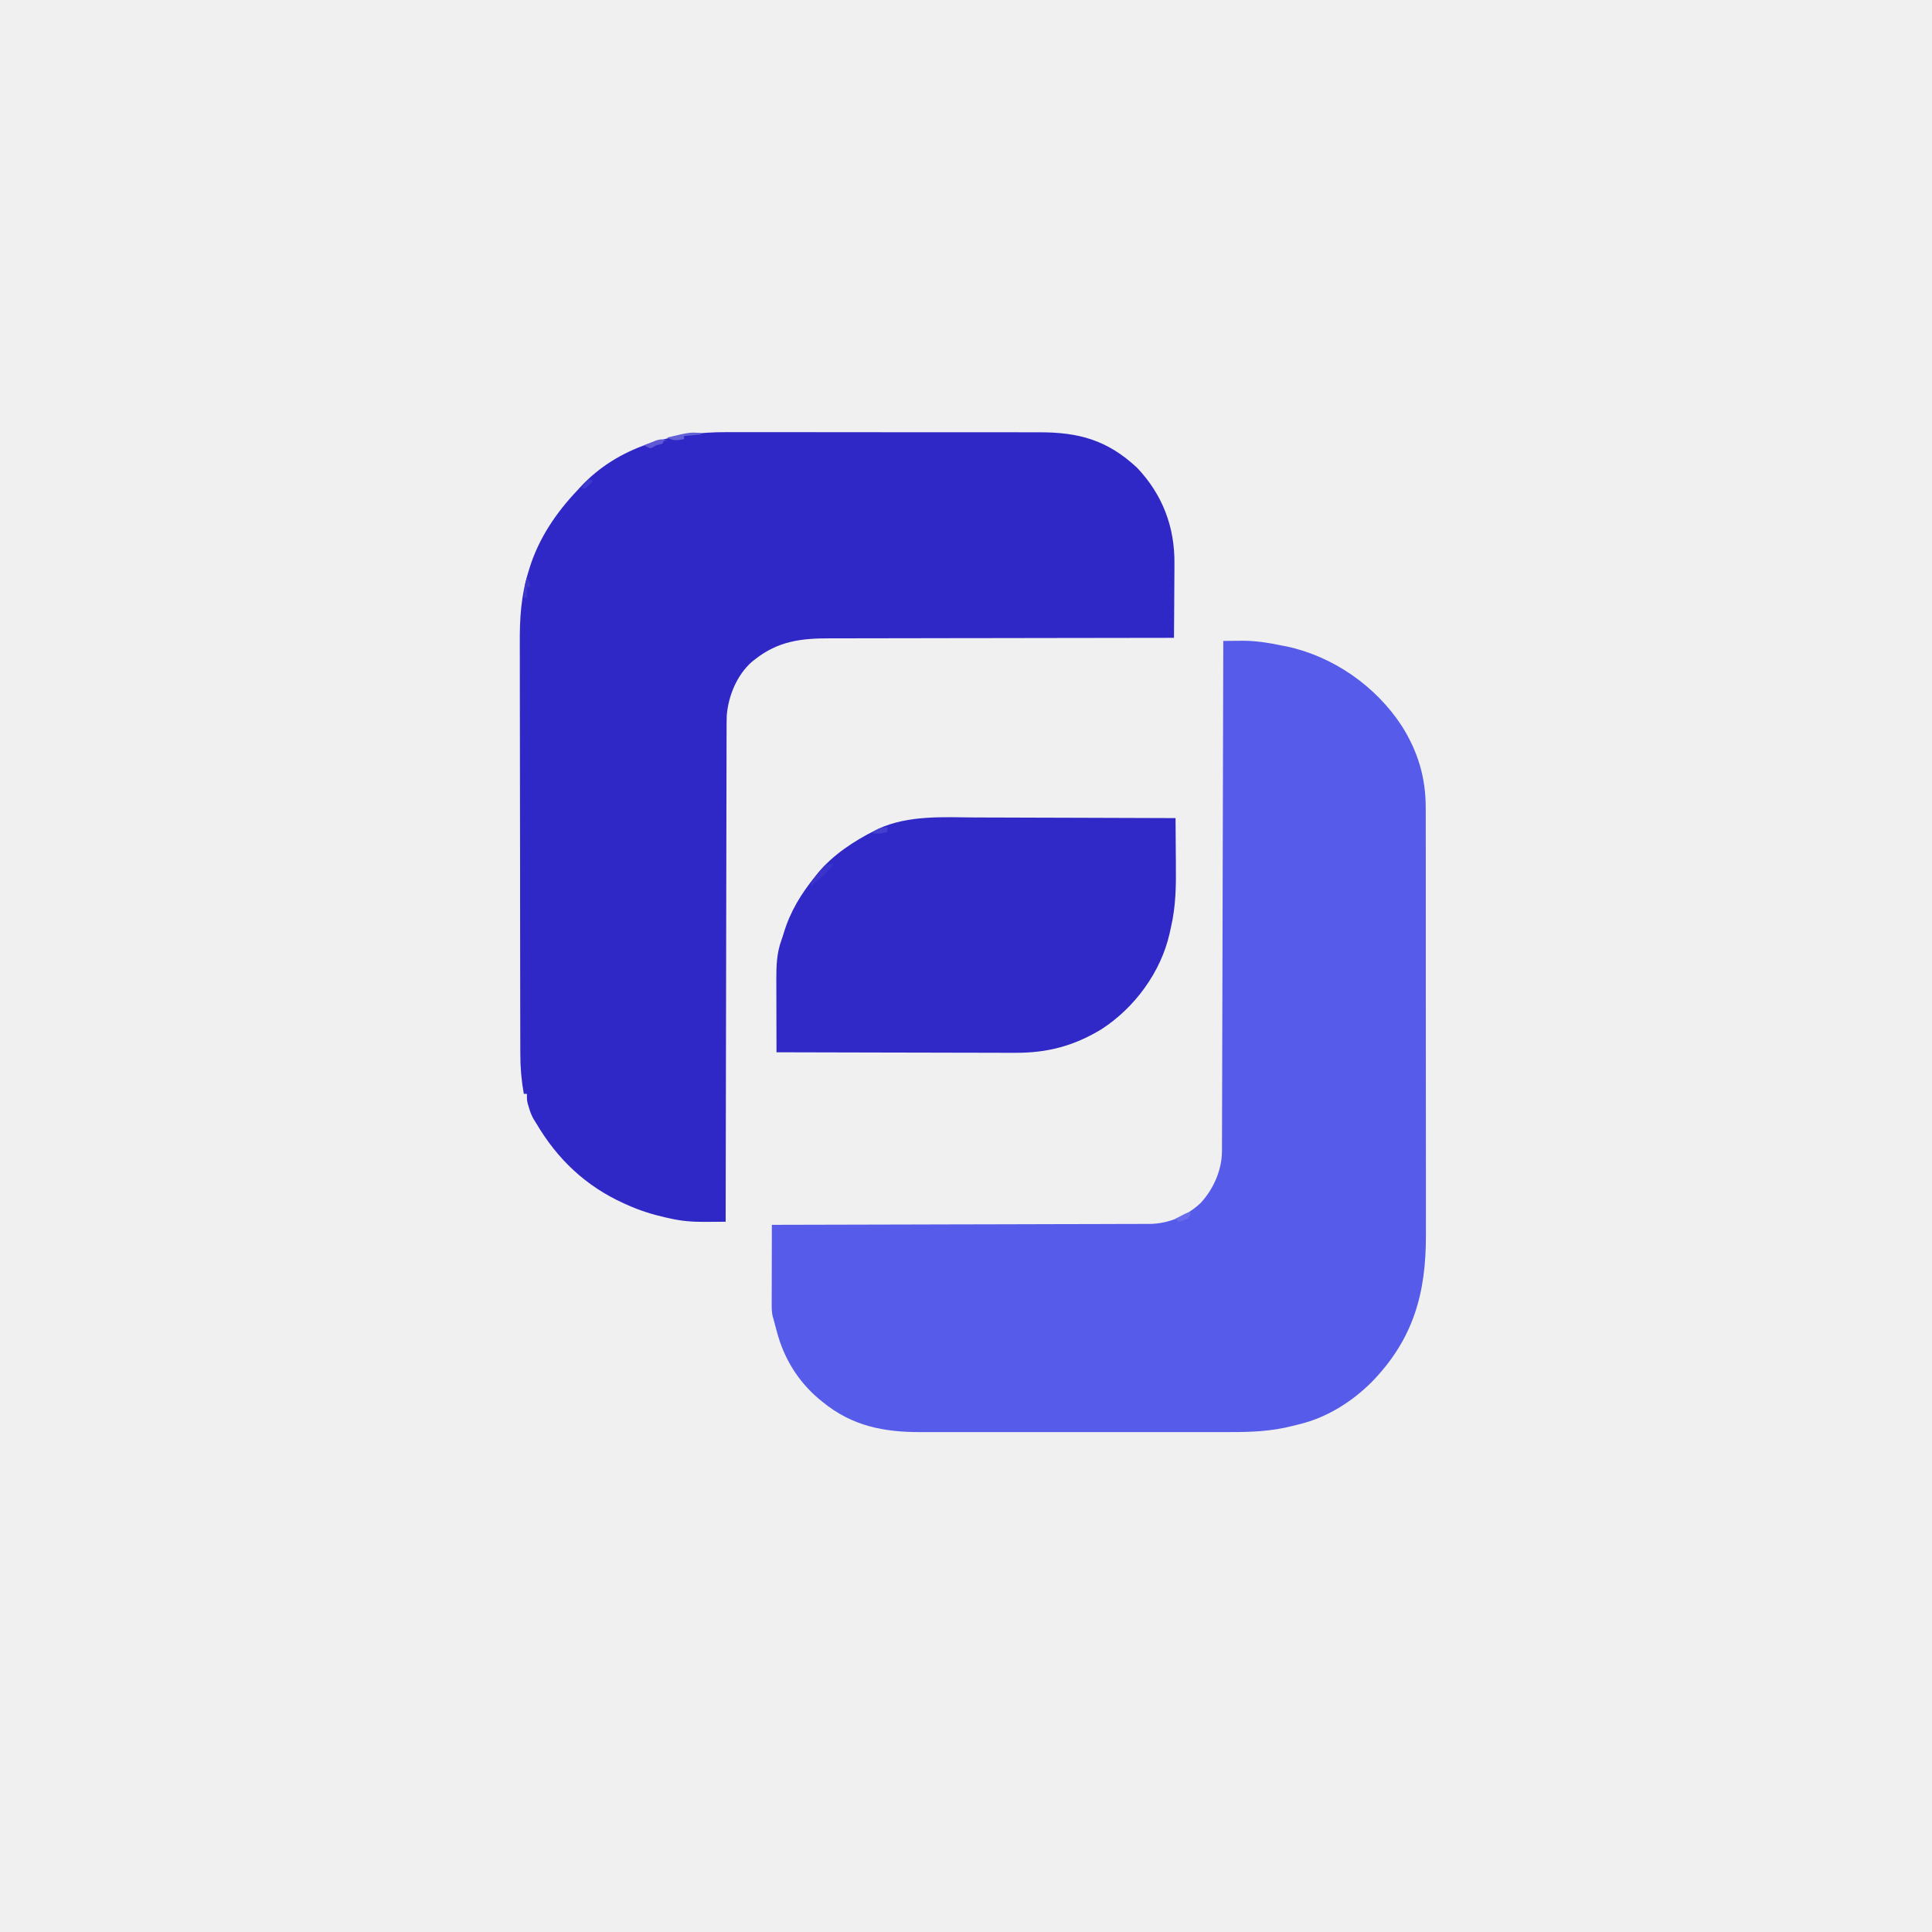
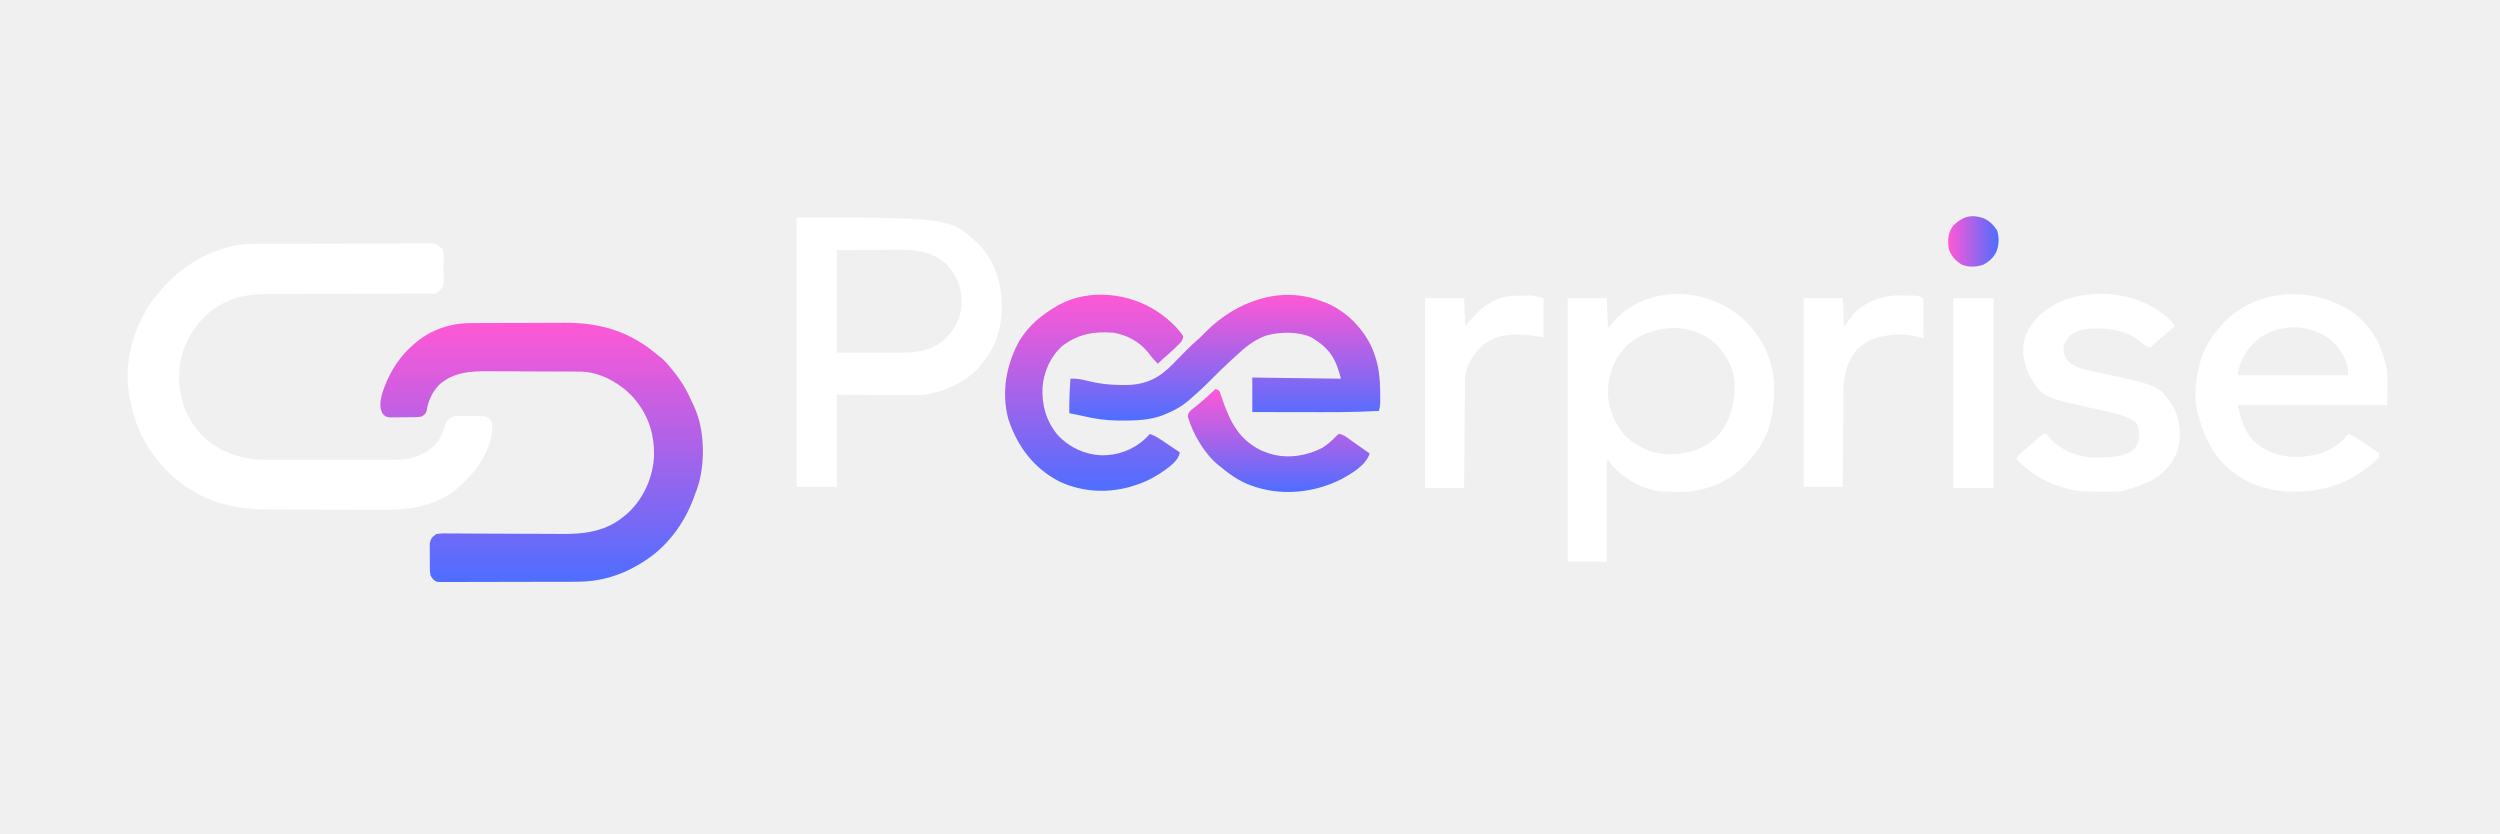
- <svg xmlns="http://www.w3.org/2000/svg" version="1.1" width="1254" height="1254">
-   <path d="M0 0 C2.425 -0.004 4.85 -0.009 7.275 -0.016 C13.132 -0.029 18.989 -0.023 24.847 -0.008 C31.686 0.009 38.526 0.006 45.366 0.002 C57.577 -0.004 69.787 0.01 81.998 0.035 C93.815 0.059 105.631 0.066 117.448 0.056 C130.361 0.044 143.273 0.042 156.186 0.057 C157.565 0.058 158.944 0.06 160.324 0.061 C161.002 0.062 161.68 0.063 162.379 0.064 C167.134 0.068 171.889 0.067 176.644 0.062 C183.052 0.057 189.46 0.068 195.869 0.089 C198.213 0.095 200.557 0.095 202.901 0.09 C228.582 0.042 247.158 5.064 266.522 23.189 C282.967 40.557 290.971 61.606 290.69 85.455 C290.685 86.85 290.68 88.245 290.677 89.641 C290.666 93.271 290.637 96.9 290.603 100.53 C290.572 104.251 290.559 107.972 290.544 111.693 C290.512 118.963 290.461 126.232 290.397 133.502 C288.533 133.503 288.533 133.503 286.631 133.503 C257.075 133.517 227.518 133.557 197.962 133.629 C194.317 133.637 190.673 133.646 187.028 133.654 C185.94 133.657 185.94 133.657 184.83 133.659 C173.11 133.686 161.391 133.695 149.671 133.698 C137.63 133.701 125.588 133.723 113.547 133.762 C106.79 133.784 100.033 133.797 93.277 133.788 C86.907 133.78 80.538 133.796 74.169 133.83 C71.841 133.838 69.512 133.838 67.184 133.828 C48.577 133.76 33.424 135.591 18.397 147.502 C17.733 148.022 17.069 148.543 16.385 149.08 C6.664 157.731 1.205 171.027 0.117 183.785 C0.006 187.376 -0.015 190.956 -0.002 194.549 C-0.007 195.929 -0.014 197.308 -0.022 198.688 C-0.04 202.446 -0.039 206.204 -0.036 209.963 C-0.035 214.028 -0.052 218.093 -0.066 222.159 C-0.089 229.191 -0.101 236.223 -0.105 243.256 C-0.112 253.423 -0.135 263.59 -0.162 273.758 C-0.205 290.256 -0.235 306.754 -0.256 323.253 C-0.277 339.274 -0.305 355.294 -0.34 371.315 C-0.343 372.304 -0.345 373.292 -0.347 374.311 C-0.358 379.27 -0.369 384.23 -0.381 389.189 C-0.474 430.293 -0.545 471.397 -0.603 512.502 C-4.287 512.528 -7.971 512.543 -11.656 512.557 C-12.693 512.564 -13.73 512.572 -14.798 512.579 C-22.305 512.6 -29.207 512.063 -36.54 510.377 C-37.581 510.152 -38.622 509.926 -39.694 509.694 C-48.348 507.738 -56.523 505.157 -64.603 501.502 C-65.26 501.209 -65.918 500.917 -66.595 500.615 C-91.353 489.435 -109.899 471.879 -123.603 448.502 C-124.405 447.231 -124.405 447.231 -125.224 445.935 C-126.628 443.457 -127.493 441.169 -128.29 438.439 C-128.667 437.184 -128.667 437.184 -129.052 435.904 C-129.603 433.502 -129.603 433.502 -129.603 429.502 C-130.263 429.502 -130.923 429.502 -131.603 429.502 C-133.168 420.77 -133.896 412.365 -133.877 403.501 C-133.882 402.259 -133.887 401.017 -133.893 399.738 C-133.905 396.33 -133.909 392.923 -133.908 389.515 C-133.91 385.824 -133.923 382.134 -133.934 378.443 C-133.957 370.391 -133.965 362.339 -133.97 354.287 C-133.973 349.248 -133.98 344.209 -133.987 339.171 C-134.007 325.187 -134.023 311.204 -134.026 297.221 C-134.026 296.328 -134.026 295.435 -134.027 294.515 C-134.027 292.706 -134.027 290.896 -134.028 289.086 C-134.028 288.188 -134.028 287.29 -134.028 286.365 C-134.029 285.465 -134.029 284.566 -134.029 283.639 C-134.032 269.082 -134.059 254.525 -134.097 239.968 C-134.135 224.98 -134.154 209.992 -134.155 195.004 C-134.155 186.606 -134.163 178.208 -134.193 169.809 C-134.217 162.656 -134.224 155.503 -134.209 148.35 C-134.202 144.71 -134.203 141.07 -134.226 137.43 C-134.323 121.097 -133.463 106.161 -128.603 90.502 C-128.393 89.815 -128.184 89.128 -127.968 88.42 C-121.963 68.941 -110.586 52.148 -96.603 37.502 C-96.078 36.914 -95.553 36.326 -95.013 35.72 C-70.251 9.005 -35.021 -0.158 0 0 Z " fill="#3028C6" transform="translate(471.6028,280.4983)" />
-   <path d="M0 0 C3.135 -0.039 6.271 -0.062 9.406 -0.082 C10.718 -0.099 10.718 -0.099 12.056 -0.115 C20.932 -0.158 29.335 1.197 38 3 C39.545 3.29 39.545 3.29 41.121 3.586 C71.438 10.061 99.065 29.422 115.898 55.252 C126.357 71.841 131.488 88.956 131.388 108.584 C131.396 110.522 131.396 110.522 131.404 112.5 C131.418 116.044 131.414 119.588 131.407 123.132 C131.402 126.971 131.415 130.81 131.425 134.65 C131.442 142.156 131.443 149.662 131.438 157.167 C131.434 163.275 131.435 169.383 131.44 175.491 C131.441 176.363 131.442 177.235 131.443 178.134 C131.444 179.906 131.446 181.678 131.447 183.451 C131.461 200.043 131.456 216.635 131.444 233.227 C131.434 248.367 131.447 263.507 131.471 278.647 C131.495 294.233 131.505 309.818 131.498 325.404 C131.495 334.138 131.497 342.872 131.515 351.606 C131.529 359.044 131.53 366.481 131.513 373.919 C131.504 377.705 131.502 381.49 131.517 385.276 C131.662 423.455 123.375 453.226 96.312 481.062 C83.282 494.041 66.972 504.255 49.015 508.515 C47.683 508.836 46.353 509.166 45.026 509.507 C31.157 513.057 17.887 513.573 3.623 513.518 C1.234 513.523 -1.155 513.53 -3.544 513.539 C-9.976 513.557 -16.408 513.55 -22.839 513.537 C-26.868 513.53 -30.897 513.532 -34.925 513.535 C-35.598 513.536 -36.27 513.536 -36.963 513.537 C-38.33 513.538 -39.697 513.54 -41.064 513.541 C-53.826 513.552 -66.587 513.539 -79.349 513.518 C-90.261 513.5 -101.174 513.503 -112.086 513.521 C-124.811 513.543 -137.535 513.551 -150.26 513.539 C-151.621 513.538 -152.982 513.537 -154.342 513.535 C-155.012 513.535 -155.681 513.534 -156.37 513.533 C-161.05 513.53 -165.73 513.536 -170.41 513.545 C-176.726 513.557 -183.041 513.549 -189.356 513.526 C-191.662 513.52 -193.967 513.522 -196.272 513.531 C-220.345 513.615 -240.932 509.593 -260 494 C-260.852 493.312 -261.704 492.623 -262.582 491.914 C-276.034 480.467 -285.104 465.74 -289.625 448.812 C-289.842 448.019 -290.058 447.226 -290.281 446.408 C-290.862 444.274 -291.437 442.139 -292 440 C-292.173 439.416 -292.347 438.832 -292.526 438.231 C-293.098 435.541 -293.12 433.064 -293.114 430.313 C-293.113 429.173 -293.113 428.032 -293.113 426.856 C-293.108 425.63 -293.103 424.404 -293.098 423.141 C-293.096 421.881 -293.095 420.622 -293.093 419.324 C-293.089 415.983 -293.08 412.643 -293.069 409.302 C-293.058 405.89 -293.054 402.478 -293.049 399.066 C-293.038 392.378 -293.021 385.689 -293 379 C-291.704 378.998 -290.409 378.995 -289.074 378.993 C-258.305 378.935 -227.536 378.863 -196.767 378.771 C-192.979 378.76 -189.19 378.749 -185.401 378.738 C-184.647 378.735 -183.893 378.733 -183.115 378.731 C-170.91 378.696 -158.704 378.671 -146.498 378.65 C-133.969 378.628 -121.441 378.595 -108.912 378.551 C-101.184 378.525 -93.456 378.507 -85.728 378.501 C-79.798 378.495 -73.868 378.473 -67.938 378.446 C-65.508 378.437 -63.078 378.433 -60.649 378.435 C-57.328 378.437 -54.008 378.42 -50.687 378.399 C-49.729 378.404 -48.771 378.408 -47.784 378.413 C-35.598 378.285 -23.715 373.281 -14.809 364.93 C-6.479 356.042 -0.893 343.477 -0.861 331.245 C-0.856 330.063 -0.85 328.881 -0.845 327.663 C-0.844 326.364 -0.843 325.064 -0.842 323.725 C-0.837 322.332 -0.832 320.938 -0.827 319.545 C-0.813 315.711 -0.806 311.878 -0.799 308.045 C-0.791 303.913 -0.778 299.78 -0.765 295.648 C-0.743 288.487 -0.725 281.327 -0.709 274.166 C-0.686 263.813 -0.658 253.46 -0.629 243.106 C-0.581 226.31 -0.538 209.513 -0.497 192.716 C-0.458 176.398 -0.417 160.08 -0.372 143.762 C-0.368 142.254 -0.368 142.254 -0.364 140.715 C-0.35 135.67 -0.337 130.626 -0.323 125.581 C-0.209 83.721 -0.102 41.86 0 0 Z " fill="#565BE9" transform="translate(794,416)" />
-   <path d="M0 0 C4.571 0.025 9.142 0.027 13.713 0.032 C22.336 0.044 30.959 0.077 39.582 0.117 C49.413 0.162 59.244 0.184 69.075 0.204 C89.268 0.246 109.461 0.316 129.654 0.406 C129.731 7.785 129.783 15.164 129.819 22.543 C129.834 25.046 129.854 27.549 129.88 30.052 C130.024 44.19 129.895 57.595 126.654 71.406 C126.36 72.739 126.067 74.074 125.775 75.408 C120.086 100.46 103.139 123.484 81.654 137.406 C63.571 148.378 46.262 152.895 25.275 152.746 C23.579 152.745 21.882 152.746 20.186 152.747 C15.624 152.748 11.064 152.731 6.503 152.71 C1.719 152.691 -3.064 152.689 -7.847 152.686 C-16.885 152.676 -25.923 152.652 -34.96 152.622 C-45.258 152.588 -55.555 152.572 -65.853 152.557 C-87.017 152.525 -108.182 152.473 -129.346 152.406 C-129.369 145.129 -129.387 137.853 -129.398 130.576 C-129.403 127.197 -129.41 123.817 -129.422 120.438 C-129.434 116.543 -129.439 112.648 -129.444 108.753 C-129.449 107.553 -129.454 106.353 -129.459 105.116 C-129.46 96.345 -129.23 88.148 -126.213 79.831 C-125.608 78.137 -125.054 76.423 -124.541 74.699 C-120.408 61.036 -113.301 49.432 -104.346 38.406 C-103.773 37.679 -103.199 36.952 -102.608 36.202 C-92.811 24.324 -79.021 15.233 -65.346 8.406 C-64.25 7.851 -64.25 7.851 -63.131 7.284 C-43.402 -1.627 -21.105 -0.137 0 0 Z " fill="#3029C7" transform="translate(633.3462,530.5944)" />
-   <path d="M0 0 C1.207 0.031 1.207 0.031 2.438 0.062 C-0.954 4.212 -4.267 7.812 -8.562 11.062 C-9.58 12.045 -10.588 13.037 -11.562 14.062 C-11.893 13.402 -12.223 12.742 -12.562 12.062 C-11.084 10.249 -9.605 8.437 -8.125 6.625 C-6.889 5.111 -6.889 5.111 -5.629 3.566 C-2.741 0.067 -2.741 0.067 0 0 Z " fill="#3933CC" transform="translate(538.5625,560.9375)" />
-   <path d="M0 0 C0 0.33 0 0.66 0 1 C-3.63 1.33 -7.26 1.66 -11 2 C-11 2.66 -11 3.32 -11 4 C-15.499 4.865 -18.016 5.309 -22 3 C-7.403 -0.444 -7.403 -0.444 0 0 Z " fill="#6360D8" transform="translate(455,281)" />
-   <path d="M0 0 C-0.66 0 -1.32 0 -2 0 C-2.33 0.66 -2.66 1.32 -3 2 C-4.325 2.365 -5.66 2.694 -7 3 C-7.66 3.392 -8.32 3.784 -9 4.188 C-9.66 4.456 -10.32 4.724 -11 5 C-13.125 4.051 -13.125 4.051 -15 3 C-13.255 2.299 -11.504 1.615 -9.75 0.938 C-8.775 0.555 -7.801 0.172 -6.797 -0.223 C-3.96 -1.011 -2.706 -1.024 0 0 Z " fill="#5E58D7" transform="translate(433,286)" />
-   <path d="M0 0 C2 3 2 3 2 6 C1.34 6 0.68 6 0 6 C0 8.31 0 10.62 0 13 C-0.66 13 -1.32 13 -2 13 C-1.859 11.395 -1.712 9.791 -1.562 8.188 C-1.481 7.294 -1.4 6.401 -1.316 5.48 C-1 3 -1 3 0 0 Z " fill="#3D38CC" transform="translate(342,375)" />
-   <path d="M0 0 C-0.625 1.875 -0.625 1.875 -2 4 C-5.125 5.25 -5.125 5.25 -8 6 C-8.66 5.34 -9.32 4.68 -10 4 C-8.711 3.328 -7.419 2.663 -6.125 2 C-5.406 1.629 -4.686 1.258 -3.945 0.875 C-2 0 -2 0 0 0 Z " fill="#686DED" transform="translate(773,787)" />
-   <path d="M0 0 C0 0.99 0 1.98 0 3 C-3.473 4.158 -6.361 4.069 -10 4 C-7.021 1.021 -4.197 0 0 0 Z " fill="#453FCF" transform="translate(576,537)" />
-   <path d="M0 0 C0.99 0.33 1.98 0.66 3 1 C0.688 3.5 0.688 3.5 -2 6 C-2.99 6 -3.98 6 -5 6 C-3.35 4.02 -1.7 2.04 0 0 Z " fill="#3D38CE" transform="translate(382,311)" />
+ <svg xmlns="http://www.w3.org/2000/svg" width="2172" height="724" viewBox="0 0 2172 724" fill="none">
+   <path d="M1404 277C1432.97 247.781 1481.23 249.409 1512 275C1528.8 289.572 1538.71 307.666 1541 330C1541.83 342.637 1541.33 354.743 1538 367L1537.23 370.055C1533.45 383.116 1525.6 394.519 1516 404L1513.74 406.328C1499.26 420.398 1478.41 427.587 1458.38 427.438C1455.95 427.367 1453.53 427.261 1451.11 427.118C1449.29 427.016 1447.47 426.984 1445.65 426.965C1428.3 426.427 1411.64 416.327 1400 404C1398.72 401.731 1398.72 401.731 1398 400H1396V488H1362V259H1396L1397 285L1404 277ZM1489.36 297.672C1473.84 284.571 1452.87 281.821 1433.87 288.532L1431.6 289.344C1419.93 293.156 1411.32 300.555 1404.85 311.032C1397.63 324.249 1394.76 339.473 1398.93 354.254L1399.6 356.344C1401.8 364.28 1405.29 370.183 1410.29 376.715C1419.06 386.669 1432.7 393.271 1445.91 394.571C1462.56 395.408 1478.08 391.645 1490.82 380.383C1502.88 367.904 1507.12 351.624 1507.03 334.711C1506.6 319.816 1500.07 307.837 1489.36 297.672Z" fill="white" />
+   <path d="M1723.13 189.5C1728.38 191.789 1731.82 195.27 1735 200C1737.04 206.128 1736.82 212.806 1734.44 218.813C1731.79 224.059 1727.93 227.58 1722.67 230.129C1716.79 232.049 1710.04 232.273 1704.29 229.867C1698.66 226.297 1695.13 222.382 1693 216C1692.17 208.38 1692.18 202.139 1697.04 195.945C1705 188.064 1712.6 185.971 1723.13 189.5Z" fill="url(#paint0_linear_1_653)" />
+   <path d="M219.99 211.853C220.669 211.849 221.349 211.845 222.049 211.842C224.313 211.831 226.576 211.827 228.84 211.823C230.468 211.817 232.097 211.81 233.725 211.803C239.057 211.782 244.39 211.772 249.723 211.762C251.561 211.758 253.399 211.754 255.237 211.749C263.867 211.73 272.497 211.716 281.127 211.708C291.086 211.698 301.046 211.672 311.005 211.631C318.708 211.601 326.411 211.586 334.114 211.583C338.714 211.581 343.313 211.572 347.912 211.547C352.235 211.523 356.558 211.519 360.882 211.529C362.468 211.53 364.054 211.523 365.64 211.51C367.806 211.492 369.971 211.499 372.137 211.512C373.349 211.51 374.561 211.507 375.809 211.505C379.624 212.097 381.272 213.322 384 216C386.194 220.388 385.309 226.247 385.35 231.121C385.367 232.577 385.394 234.033 385.432 235.488C385.487 237.593 385.509 239.695 385.523 241.801C385.543 243.061 385.563 244.32 385.583 245.618C384.85 249.867 383.254 251.283 380 254C379.67 254.33 379.34 254.66 379 255C376.933 255.1 374.862 255.129 372.793 255.131C371.809 255.134 371.809 255.134 370.805 255.138C368.591 255.144 366.376 255.143 364.162 255.142C362.58 255.145 360.998 255.148 359.417 255.152C356 255.16 352.583 255.165 349.166 255.169C343.751 255.175 338.337 255.191 332.922 255.21C331.068 255.216 329.213 255.223 327.359 255.229C325.965 255.234 325.965 255.234 324.544 255.239C311.935 255.281 299.326 255.314 286.718 255.326C278.219 255.334 269.721 255.357 261.223 255.395C256.729 255.415 252.236 255.427 247.742 255.422C243.502 255.418 239.262 255.432 235.022 255.459C233.477 255.466 231.932 255.467 230.387 255.459C210.518 255.375 192.548 260.919 178.004 274.873C163.563 289.297 155.913 306.637 155.437 327.062C155.465 346.02 162.398 364.723 175.687 378.375C190.809 393.092 209.976 399.492 230.78 399.388C232.115 399.392 233.45 399.398 234.786 399.404C238.374 399.418 241.963 399.413 245.552 399.403C249.328 399.395 253.104 399.402 256.88 399.407C263.217 399.413 269.553 399.405 275.889 399.391C283.191 399.375 290.494 399.38 297.797 399.397C304.094 399.41 310.392 399.412 316.69 399.404C320.439 399.4 324.188 399.399 327.938 399.409C332.118 399.419 336.298 399.405 340.479 399.388C341.705 399.394 342.931 399.4 344.195 399.407C357.303 399.31 368.173 395.686 377.875 386.625C382.889 381.258 385.189 375.103 386.996 368.078C388.446 365.077 390.23 363.838 393 362C396.258 361.482 396.258 361.482 399.91 361.469C401.889 361.461 401.889 361.461 403.908 361.453C404.59 361.462 405.272 361.47 405.975 361.479C408.061 361.5 410.143 361.479 412.228 361.453C413.547 361.458 414.865 361.463 416.223 361.469C418.029 361.476 418.029 361.476 419.871 361.482C423.573 362.095 424.752 363.053 427 366C429.9 378.583 422.999 392.583 416.629 403.094C412.53 409.439 407.392 414.749 402 420C401.277 420.709 400.554 421.418 399.809 422.148C379.678 440.774 353.629 443.38 327.576 443.044C323.608 443.002 319.639 443.009 315.67 443.01C309.021 443.003 302.373 442.963 295.725 442.899C288.091 442.825 280.457 442.797 272.823 442.796C264.606 442.793 256.39 442.76 248.173 442.718C245.841 442.707 243.509 442.702 241.178 442.698C225.418 442.66 210.232 442.529 195 438C193.271 437.561 191.542 437.123 189.812 436.688C161.335 427.604 137.874 406.52 123.992 380.305C119.454 371.279 116.403 361.795 114 352C113.815 351.28 113.629 350.56 113.438 349.818C106.679 320.65 113.477 291.017 129 266C132.024 261.388 135.391 257.174 139 253C139.427 252.492 139.855 251.984 140.295 251.46C159.391 228.834 189.885 211.959 219.99 211.853Z" fill="white" />
+   <path d="M409.245 280.694C410.334 280.685 411.424 280.677 412.546 280.668C416.13 280.644 419.713 280.636 423.297 280.629C425.812 280.62 428.327 280.611 430.842 280.602C436.114 280.585 441.387 280.577 446.659 280.574C452.032 280.571 457.404 280.55 462.777 280.513C469.304 280.468 475.83 280.449 482.357 280.448C484.824 280.444 487.291 280.431 489.757 280.41C521.63 280.16 547.721 288 572 309C573.031 309.784 574.062 310.568 575.125 311.375C579.621 315.48 583.279 320.195 587 325C587.916 326.176 587.916 326.176 588.852 327.375C593.78 334.037 597.613 341.222 600.996 348.763C601.658 350.238 602.337 351.705 603.035 353.163C612.559 373.563 612.971 403.759 605.547 425.027C605.036 426.353 604.52 427.678 604 429C603.463 430.48 602.927 431.961 602.391 433.441C594.159 455.34 579.088 475.636 559 488C557.953 488.656 556.907 489.312 555.828 489.988C538.878 500.314 520.796 505.468 500.898 505.42C499.553 505.427 498.207 505.436 496.862 505.446C493.257 505.468 489.653 505.471 486.048 505.469C483.028 505.469 480.008 505.477 476.988 505.486C469.869 505.505 462.75 505.508 455.631 505.501C448.295 505.494 440.959 505.517 433.623 505.554C427.304 505.585 420.984 505.596 414.664 505.592C410.898 505.59 407.133 505.596 403.367 505.62C399.18 505.647 394.995 505.633 390.808 505.615C389.563 505.628 388.319 505.642 387.036 505.655C385.898 505.644 384.76 505.633 383.588 505.621C382.105 505.623 382.105 505.623 380.593 505.624C376.986 504.756 375.942 503.079 374 500C373.467 496.666 373.467 496.666 373.434 492.906C373.427 492.237 373.421 491.568 373.415 490.879C373.408 489.47 373.411 488.061 373.424 486.653C373.437 484.505 373.403 482.362 373.365 480.215C373.364 478.841 373.366 477.467 373.371 476.094C373.37 474.853 373.37 473.612 373.369 472.334C374.222 467.827 375.253 466.684 379 464C383.181 463.274 387.318 463.393 391.551 463.468C393.509 463.471 395.468 463.475 397.426 463.478C399.529 463.486 401.631 463.507 403.734 463.531C408.138 463.579 412.541 463.586 416.945 463.586C428.684 463.592 440.423 463.652 452.161 463.739C459.865 463.795 467.567 463.828 475.271 463.818C478.922 463.815 482.571 463.827 486.222 463.878C508.079 464.173 527.051 461.948 544 447C544.648 446.437 545.297 445.873 545.965 445.293C559.339 432.797 567.529 414.131 568.203 395.898C568.556 375.858 562.622 358.774 548.922 343.91C537.605 332.308 521.07 323.17 504.531 322.853C502.713 322.838 500.894 322.828 499.076 322.823C498.08 322.816 497.084 322.81 496.058 322.803C492.767 322.783 489.475 322.772 486.184 322.762C485.056 322.758 483.928 322.754 482.766 322.749C476.793 322.729 470.821 322.714 464.848 322.705C458.701 322.694 452.554 322.659 446.406 322.62C441.661 322.593 436.916 322.585 432.171 322.582C429.906 322.577 427.641 322.565 425.376 322.547C408.934 322.42 394.177 323.002 381.223 334.59C375.403 340.883 371.774 348.62 370.652 357.09C369.713 359.839 368.499 360.531 366 362C361.572 362.575 357.134 362.515 352.673 362.501C350.506 362.5 348.342 362.542 346.176 362.586C344.794 362.591 343.413 362.594 342.031 362.594C340.779 362.601 339.527 362.608 338.236 362.615C335 362 335 362 332.596 359.611C329.269 354.169 330.408 348.461 331.848 342.477C338.866 319.78 352.486 301.274 373.332 289.344C385.074 283.43 396.184 280.702 409.245 280.694Z" fill="url(#paint1_linear_1_653)" />
+   <path d="M1928.95 283.621C1954.62 253.432 2000.77 247.761 2035 266L2037.64 267.367C2048.32 273.304 2056.6 281.651 2063 292L2064.53 294.406C2066.15 297.264 2067.33 300.118 2068.5 303.187L2069.72 306.355C2075.87 323.865 2074 329.106 2074 352H1944C1948.16 368.642 1951.4 380.123 1965.81 389.187C1981.73 398.26 1997.32 398.722 2014.81 394.269C2025.08 391.357 2033.64 385.558 2040 377C2046.05 379.202 2051.02 382.837 2056.31 386.437L2059.42 388.502L2062.36 390.496C2063.7 391.396 2063.7 391.396 2065.06 392.314C2066.02 393.149 2066.02 393.149 2067 394C2067 397 2067 397 2064.86 399.379C2041.69 420.643 2018.17 428.088 1987 427C1964.12 425.829 1944.54 416.8 1929 400C1919.18 388.466 1913.99 375.396 1910 361L1909.25 358.391C1906.31 346.491 1907.32 332.826 1910 321L1910.52 318.387C1913.18 306.791 1919.2 294.979 1927 286L1928.95 283.621ZM2022.56 293.375C2004.38 281.39 1981.73 281.418 1963.56 293.312C1952.8 301.546 1945.93 312.523 1944 326H2040V320C2037.29 309.145 2031.36 300.147 2022.56 293.375Z" fill="white" />
+   <path d="M1149 262C1149.83 262.299 1150.67 262.598 1151.52 262.906C1169.02 269.73 1184.2 285.086 1191.9 301.971C1197.9 315.823 1199.08 328.105 1199.12 343.062C1199.13 343.979 1199.13 344.895 1199.14 345.84C1199.14 346.709 1199.13 347.577 1199.13 348.473C1199.13 349.249 1199.13 350.025 1199.13 350.824C1199 353.003 1198.56 354.895 1198 357C1176.17 358.283 1154.34 358.119 1132.49 358.069C1127.46 358.058 1122.43 358.054 1117.4 358.049C1107.6 358.038 1097.8 358.021 1088 358C1088 348.1 1088 338.2 1088 328C1126.12 328.495 1126.12 328.495 1165 329C1160.59 311.377 1155 302.621 1139.65 293.227C1128.04 287.857 1111.9 288.15 1099.75 291.625C1089.45 295.47 1081.92 301.522 1074 309C1072.51 310.35 1071.02 311.7 1069.53 313.05C1062.84 319.14 1056.43 325.495 1050.09 331.949C1045.57 336.526 1040.88 340.814 1036 345C1035.1 345.806 1034.2 346.611 1033.27 347.441C1026.69 353.12 1020.06 356.801 1012 360C1011.23 360.317 1010.46 360.634 1009.67 360.961C998.705 365.07 986.513 365.389 974.938 365.375C973.685 365.375 972.433 365.375 971.143 365.375C960.899 365.25 951.273 363.911 941.327 361.54C937.239 360.591 933.118 359.803 929 359C928.859 348.944 929.271 339.024 930 329C935.147 328.719 939.397 329.488 944.372 330.779C954.515 333.375 964.217 334.494 974.688 334.5C975.832 334.506 976.976 334.512 978.155 334.518C995.911 334.259 1007.24 328.353 1019.38 315.928C1020.46 314.806 1021.54 313.685 1022.63 312.562C1024.78 310.351 1026.94 308.146 1029.1 305.941C1029.62 305.415 1030.13 304.888 1030.66 304.345C1034.09 300.857 1037.64 297.582 1041.36 294.416C1043.61 292.47 1045.64 290.344 1047.69 288.187C1073.94 261.773 1113.02 247.507 1149 262Z" fill="url(#paint2_linear_1_653)" />
+   <path d="M1878.85 272.413C1882.44 275.404 1885.87 278.533 1889 282C1889 282.66 1889 283.32 1889 284C1887.43 285.414 1885.79 286.756 1884.12 288.063C1878.56 292.51 1873.25 297.182 1868 302C1864.68 300.811 1862.38 299.669 1859.88 297.188C1849.8 288.229 1835.69 285.409 1822.62 285.438C1820.97 285.44 1820.97 285.44 1819.29 285.443C1811.08 285.625 1804.48 286.539 1798 292C1794.67 295.758 1793.13 298.238 1792.75 303.313C1793.13 308.982 1794.69 311.8 1798.88 315.625C1807.55 321.322 1819.19 322.832 1829.19 324.938C1876.04 335.175 1876.04 335.175 1887.35 352.266C1893.96 363.221 1895.35 376.665 1892.51 389.175C1888.63 401.688 1880.53 411.482 1869.06 417.559C1861.59 421.162 1853.99 423.809 1846 426C1845.11 426.267 1845.11 426.267 1844.21 426.539C1841.41 427.123 1838.79 427.13 1835.94 427.133C1834.15 427.135 1834.15 427.135 1832.33 427.137C1831.09 427.133 1829.84 427.129 1828.56 427.125C1827.35 427.129 1826.15 427.133 1824.9 427.137C1813.45 427.124 1802.36 427.024 1791.44 423.313C1790.63 423.043 1789.81 422.774 1788.98 422.497C1774.52 417.572 1762.61 409.963 1752 399C1753.52 395.161 1755.78 393.325 1759 390.813C1763.86 386.966 1768.42 382.917 1772.91 378.652C1775 377 1775 377 1778 377C1779.13 378.4 1780.25 379.802 1781.36 381.215C1790.42 391.07 1804.65 396.853 1817.83 397.434C1819.83 397.457 1821.82 397.458 1823.81 397.438C1825.38 397.427 1825.38 397.427 1826.98 397.417C1836.36 397.223 1846.03 396.411 1853.75 390.5C1858.4 385.334 1858.52 380.955 1858.36 374.133C1857.98 370.828 1857.34 368.526 1854.85 366.186C1846.94 361.129 1837.63 358.929 1828.56 357C1826.28 356.491 1824 355.982 1821.71 355.473C1819.48 354.981 1817.24 354.49 1815 354C1775.36 345.252 1775.36 345.252 1764 328C1758.54 317.091 1755.89 305.937 1759.12 293.875C1764.28 278.918 1775.02 269.495 1788.88 262.559C1816.81 250.101 1854.23 253.633 1878.85 272.413Z" fill="white" />
+   <path d="M1006 271C1006.86 271.578 1007.71 272.155 1008.6 272.75C1015.68 277.948 1023.13 284.699 1028 292C1027.81 296.071 1025.24 298.093 1022.44 300.813C1021.54 301.686 1020.64 302.56 1019.71 303.461C1016.76 306.222 1013.77 308.912 1010.69 311.527C1009.05 312.955 1007.52 314.445 1006 316C1002.88 313.065 1000.32 310.104 997.812 306.625C990.564 297.221 978.778 290.683 967 289C950.217 287.814 936.201 290.253 922.664 300.824C912.555 309.881 906.605 323.443 905.758 336.828C905.137 352.424 908.957 365.963 919 378.063C928.967 388.673 942.025 394.77 956.513 395.57C970.749 395.911 984.288 390.966 994.871 381.289C996.286 379.897 997.65 378.454 999 377C1003.66 378.592 1007.41 381.118 1011.44 383.875C1012.08 384.309 1012.72 384.744 1013.38 385.191C1014.65 386.047 1015.92 386.905 1017.18 387.765C1019.78 389.526 1022.39 391.263 1025 393C1024.07 399.65 1017.43 404.382 1012.35 408.259C1004.77 413.67 996.848 418.027 988 421C987.329 421.227 986.658 421.454 985.967 421.688C964.42 428.757 941.474 428.046 920.742 418.5C898.186 406.982 883.725 387.718 876 364C869.795 340.584 874.232 316.556 885.812 295.742C893.989 282.693 904.79 273.611 918 266C918.74 265.571 919.48 265.141 920.242 264.699C946.746 250.458 981.602 254.542 1006 271Z" fill="url(#paint3_linear_1_653)" />
+   <path d="M1650.56 256.688C1651.44 256.684 1652.32 256.681 1653.23 256.678C1667.8 256.796 1667.8 256.796 1671 260C1671.09 262.521 1671.12 265.014 1671.1 267.535C1671.1 268.288 1671.09 269.042 1671.09 269.818C1671.09 272.233 1671.08 274.648 1671.06 277.062C1671.06 278.696 1671.05 280.329 1671.05 281.963C1671.04 285.975 1671.02 289.988 1671 294C1669.97 293.681 1669.97 293.681 1668.91 293.355C1662.81 291.565 1657.35 290.532 1651 290.688C1650.23 290.699 1649.45 290.71 1648.65 290.722C1634.97 291.047 1623 294.183 1613 304C1601.67 317.963 1601.4 332.952 1601.39 350.051C1601.38 352.162 1601.36 354.273 1601.34 356.385C1601.3 361.9 1601.28 367.415 1601.26 372.931C1601.24 378.576 1601.2 384.221 1601.16 389.865C1601.09 400.91 1601.04 411.955 1601 423C1589.78 423 1578.56 423 1567 423C1567 368.88 1567 314.76 1567 259C1578.22 259 1589.44 259 1601 259C1601.49 271.375 1601.49 271.375 1602 284C1605.95 278.775 1605.95 278.775 1609.75 273.438C1620.24 262.073 1635.37 256.408 1650.56 256.688Z" fill="white" />
+   <path d="M1324 256.812C1324.76 256.8 1325.51 256.788 1326.29 256.775C1327.04 256.773 1327.79 256.772 1328.56 256.77C1329.55 256.763 1329.55 256.763 1330.57 256.757C1334.11 257.11 1337.55 258.137 1341 259C1341 270.22 1341 281.44 1341 293C1336.71 292.34 1332.42 291.68 1328 291C1313.13 289.979 1299.81 290.32 1287.77 300.285C1280.4 307.423 1273.58 317.488 1272.86 328.023C1272.85 328.742 1272.85 329.461 1272.84 330.201C1272.83 331.447 1272.83 331.447 1272.81 332.717C1272.81 333.619 1272.8 334.521 1272.79 335.45C1272.78 336.407 1272.77 337.363 1272.76 338.348C1272.73 341.508 1272.71 344.668 1272.68 347.828C1272.66 350.02 1272.64 352.211 1272.62 354.403C1272.57 360.17 1272.52 365.937 1272.47 371.704C1272.42 377.589 1272.36 383.474 1272.31 389.359C1272.2 400.906 1272.1 412.453 1272 424C1260.78 424 1249.56 424 1238 424C1238 369.55 1238 315.1 1238 259C1249.22 259 1260.44 259 1272 259C1272.49 270.88 1272.49 270.88 1273 283C1274.67 281.144 1276.34 279.288 1278.06 277.375C1284.9 269.875 1291.6 263.445 1301.31 259.875C1302.2 259.542 1303.08 259.21 1303.99 258.867C1310.56 256.974 1317.21 256.818 1324 256.812Z" fill="white" />
+   <path d="M1697 259C1708.55 259 1720.1 259 1732 259C1732 313.45 1732 367.9 1732 424C1720.45 424 1708.9 424 1697 424C1697 369.55 1697 315.1 1697 259Z" fill="white" />
+   <path d="M1056 338C1059 339 1059 339 1059.86 340.604C1060.08 341.293 1060.31 341.982 1060.54 342.691C1060.81 343.464 1061.07 344.236 1061.35 345.032C1061.76 346.285 1061.76 346.285 1062.19 347.562C1068.98 366.883 1076.51 381.874 1095.68 391.32C1098.1 392.337 1100.5 393.21 1103 394C1103.7 394.224 1104.41 394.449 1105.13 394.68C1119.74 398.608 1135.76 395.883 1149 389C1153.39 386.099 1157.26 382.875 1160.81 379C1161.53 378.34 1162.26 377.68 1163 377C1167.02 377.269 1169.94 379.86 1173.12 382.125C1173.69 382.525 1174.26 382.925 1174.84 383.338C1176 384.156 1177.16 384.978 1178.31 385.801C1180.8 387.571 1183.31 389.316 1185.81 391.062C1187.21 392.041 1188.6 393.02 1190 394C1186.47 404.742 1173.61 411.87 1164 417C1142.66 427.414 1116.87 430.571 1094 424C1092.96 423.71 1091.93 423.42 1090.86 423.121C1079.3 419.584 1070.16 413.778 1061 406C1060.32 405.481 1059.65 404.961 1058.95 404.426C1046.75 394.718 1036.23 376.936 1032 362C1032.21 359.015 1032.88 358.112 1035.08 356.027C1035.98 355.338 1036.88 354.648 1037.81 353.938C1042.27 350.427 1046.52 346.793 1050.69 342.938C1051.22 342.448 1051.75 341.959 1052.29 341.455C1053.53 340.306 1054.76 339.153 1056 338Z" fill="url(#paint4_linear_1_653)" />
+   <path d="M692 189C825.427 189 825.427 189 850 212C865.226 227.824 870.642 247.004 870.398 268.511C869.919 286.442 864.73 302.175 853 316L851.164 318.434C840.043 331.623 819.79 340.584 803 343C797.164 343.274 791.337 343.234 785.496 343.195C783.996 343.192 782.496 343.191 780.996 343.189C775.477 343.179 769.957 343.151 764.438 343.125L727 343V423H692V189ZM781.074 217.008C779.698 217.023 778.322 217.034 776.946 217.038C774.939 217.041 774.939 217.041 770.677 217.055C767.132 217.083 763.691 217.11 760.25 217.138L727 217.325V306.324L759.5 306.387C764.291 306.4 769.083 306.414 773.874 306.419C775.847 306.42 775.847 306.42 777.781 306.422C793.177 306.48 807.479 306.078 819.875 295.637C829.455 286.253 834.88 277.174 835.398 263.765C835.625 250.083 831.778 239.69 822.344 229.544C810.904 218.967 796.059 216.849 781.074 217.008Z" fill="white" />
+   <defs>
+     <linearGradient id="paint0_linear_1_653" x1="1692.59" y1="209.732" x2="1736.39" y2="209.732" gradientUnits="userSpaceOnUse">
+       <stop stop-color="#FF58D5" />
+       <stop offset="1" stop-color="#4E6EFF" />
+     </linearGradient>
+     <linearGradient id="paint1_linear_1_653" x1="470.563" y1="280.404" x2="470.563" y2="505.655" gradientUnits="userSpaceOnUse">
+       <stop stop-color="#FF58D5" />
+       <stop offset="1" stop-color="#4E6EFF" />
+     </linearGradient>
+     <linearGradient id="paint2_linear_1_653" x1="1064.06" y1="256.222" x2="1064.06" y2="365.375" gradientUnits="userSpaceOnUse">
+       <stop stop-color="#FF58D5" />
+       <stop offset="1" stop-color="#4E6EFF" />
+     </linearGradient>
+     <linearGradient id="paint3_linear_1_653" x1="950.596" y1="256.011" x2="950.596" y2="426.411" gradientUnits="userSpaceOnUse">
+       <stop stop-color="#FF58D5" />
+       <stop offset="1" stop-color="#4E6EFF" />
+     </linearGradient>
+     <linearGradient id="paint4_linear_1_653" x1="1111" y1="338" x2="1111" y2="427.431" gradientUnits="userSpaceOnUse">
+       <stop stop-color="#FF58D5" />
+       <stop offset="1" stop-color="#4E6EFF" />
+     </linearGradient>
+   </defs>
</svg>
